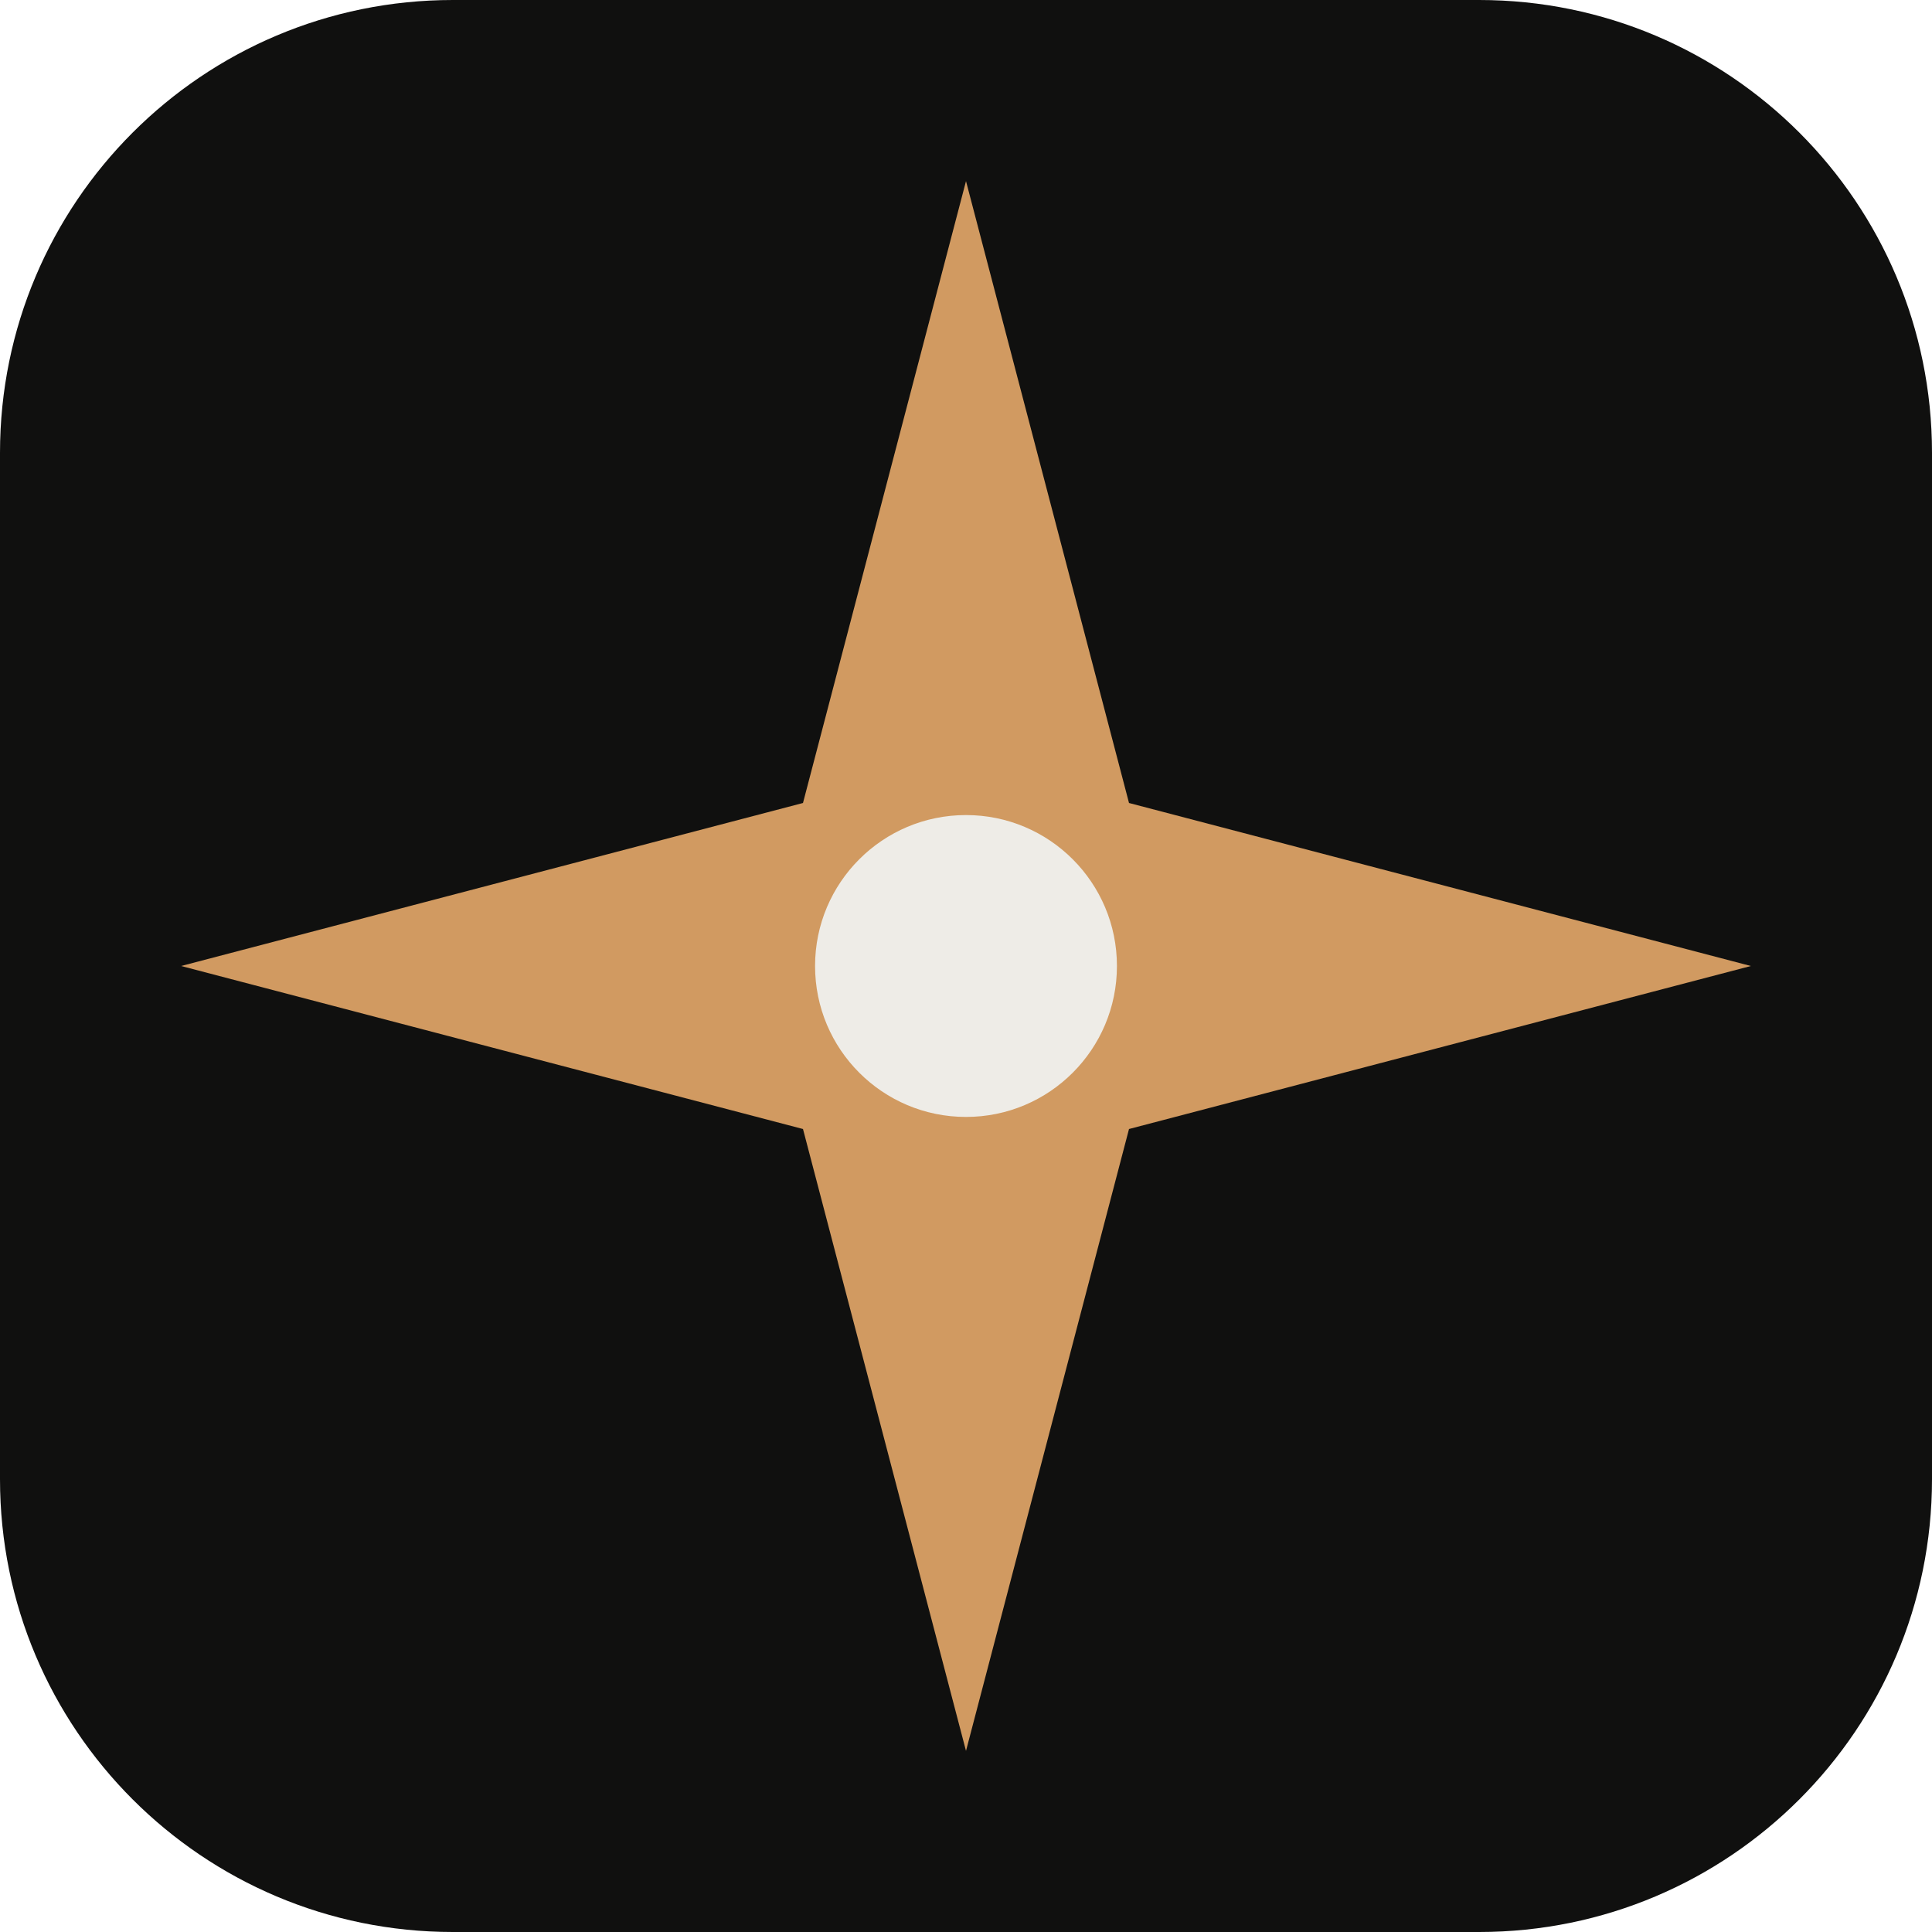
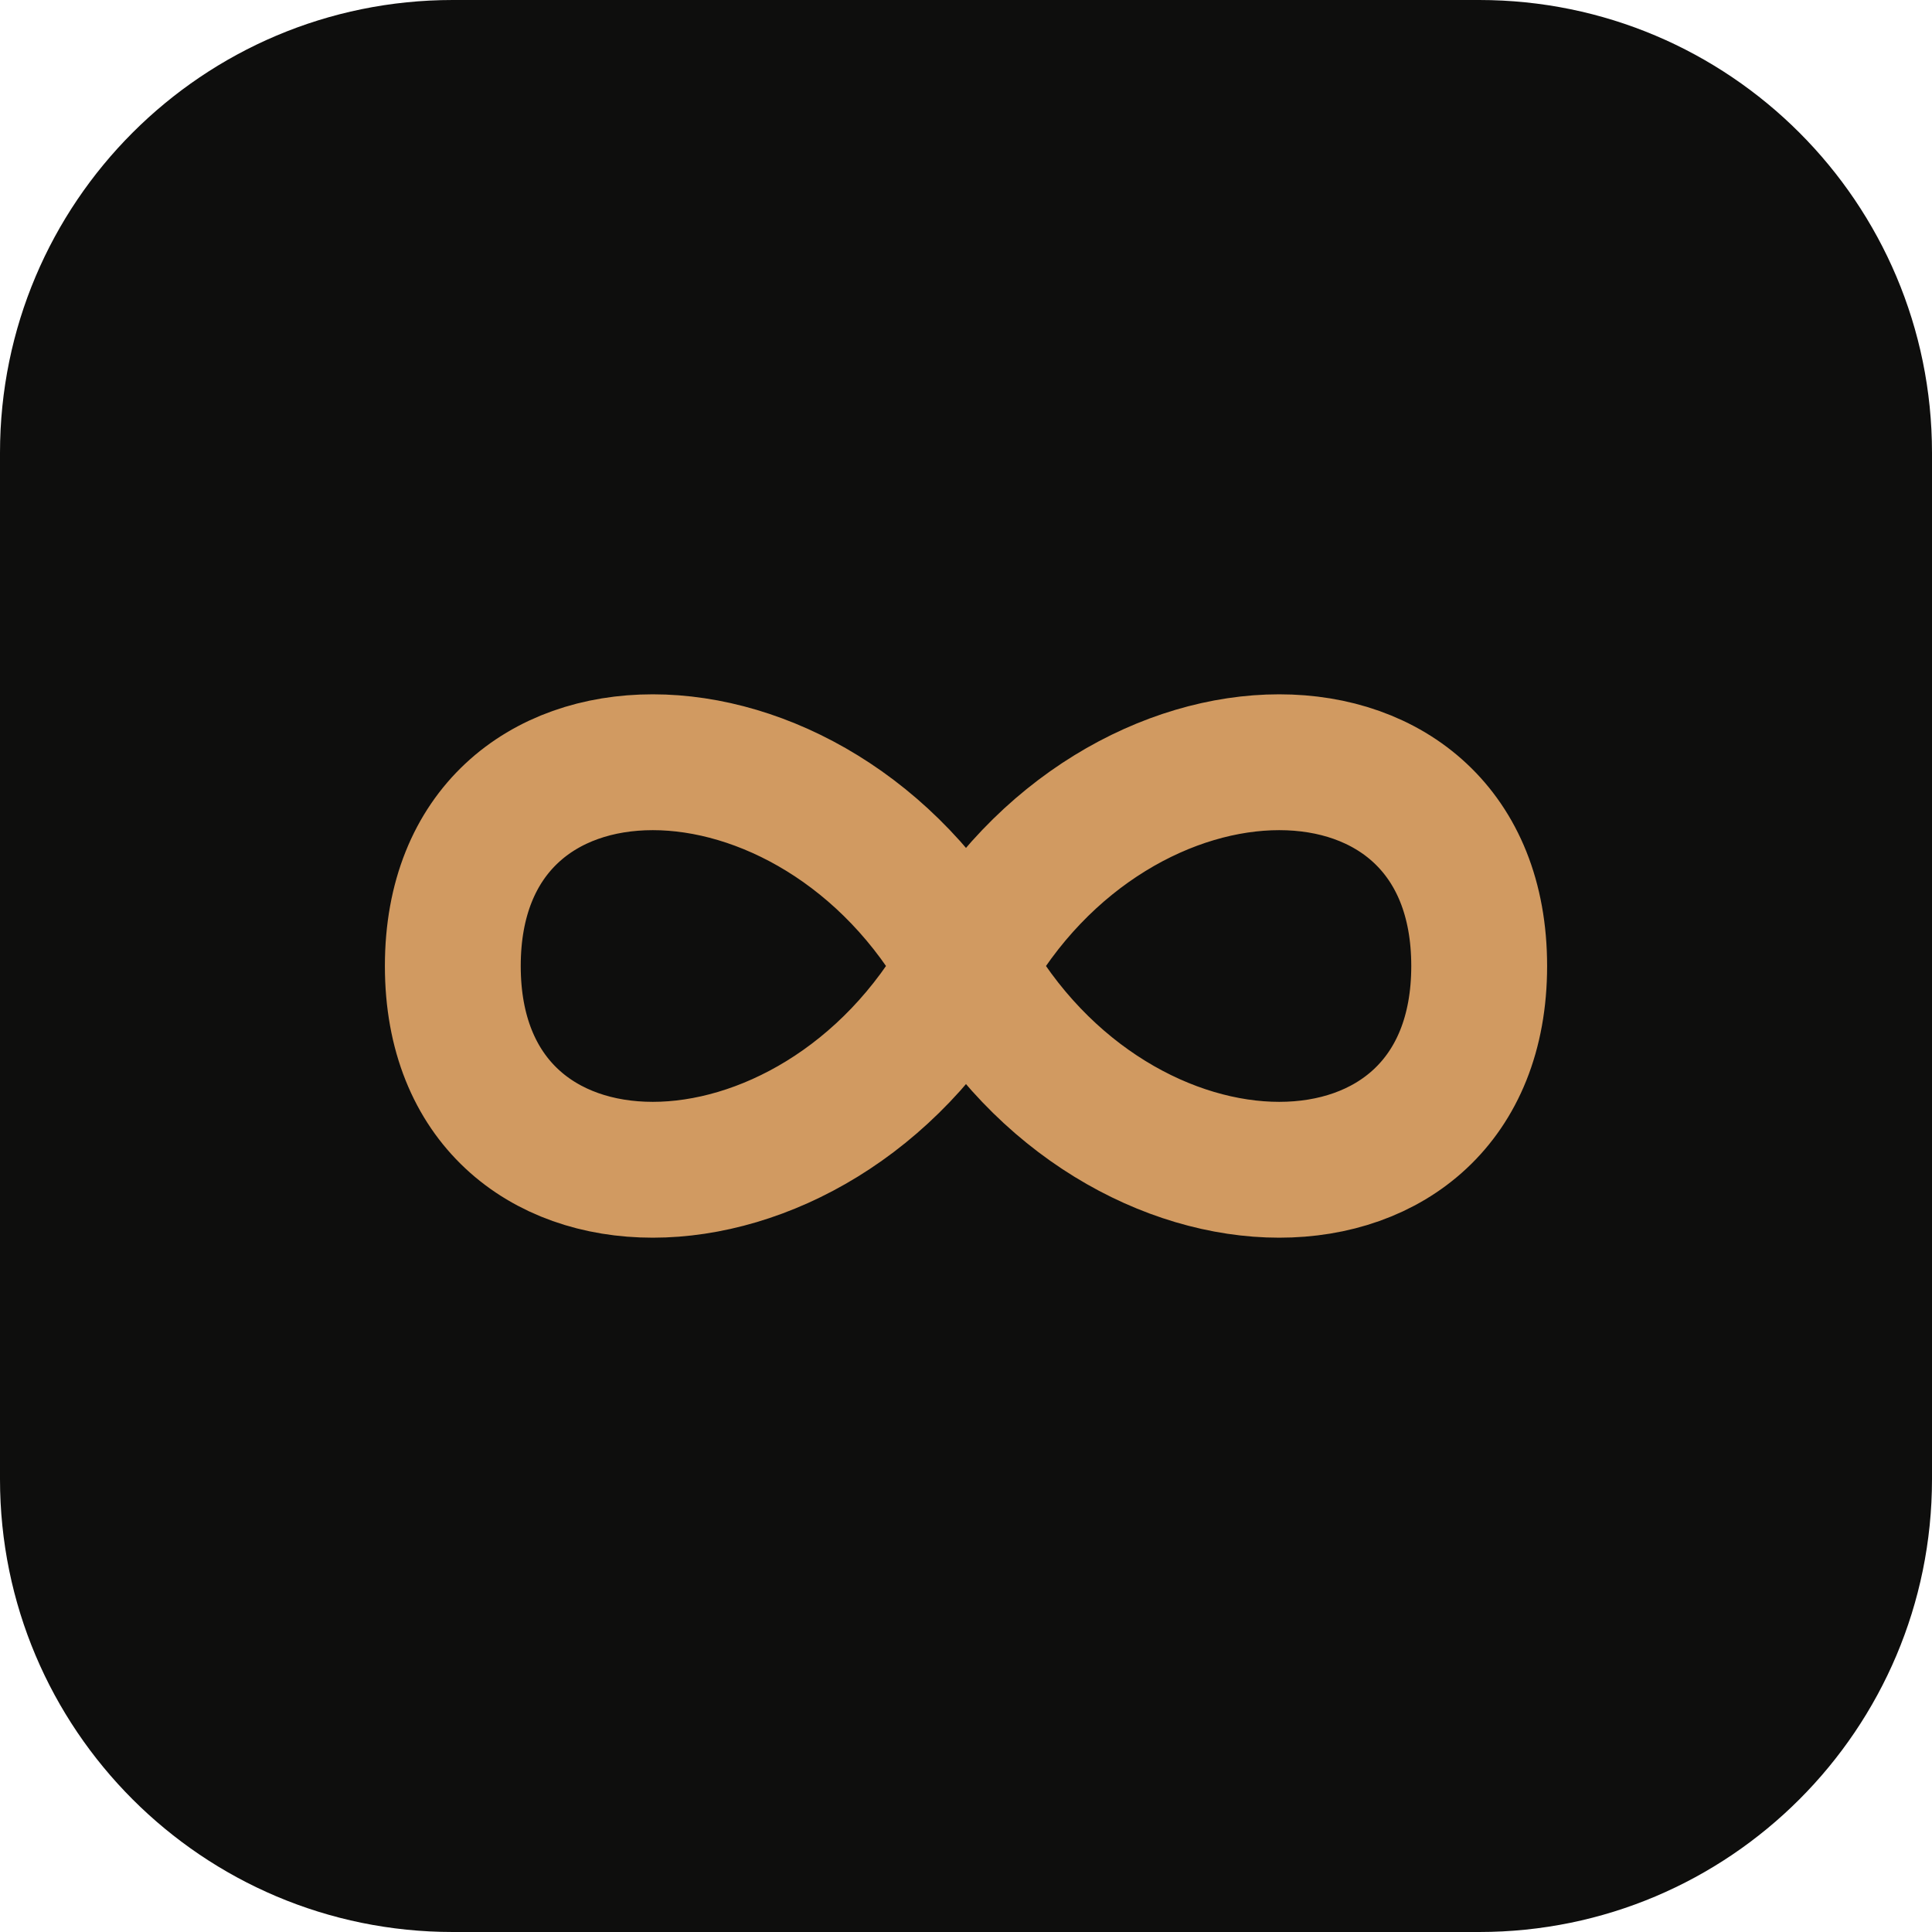
<svg xmlns="http://www.w3.org/2000/svg" viewBox="0 0 64 64">
-   <rect width="64" height="64" rx="15" fill="#10100f" />
-   <path d="M32 6l5.4 20.6L58 32l-20.6 5.4L32 58l-5.4-20.6L6 32l20.6-5.4L32 6Z" fill="#d19a61" />
-   <circle cx="32" cy="32" r="5" fill="#eeece7" />
+   <rect width="64" height="64" rx="15" fill="#0e0e0d" />
+   <path d="M15 32c0-9 12-9 17 0s17 9 17 0-12-9-17 0-17 9-17 0Z" fill="none" stroke="#d19a61" stroke-width="4.5" stroke-linecap="round" />
</svg>
